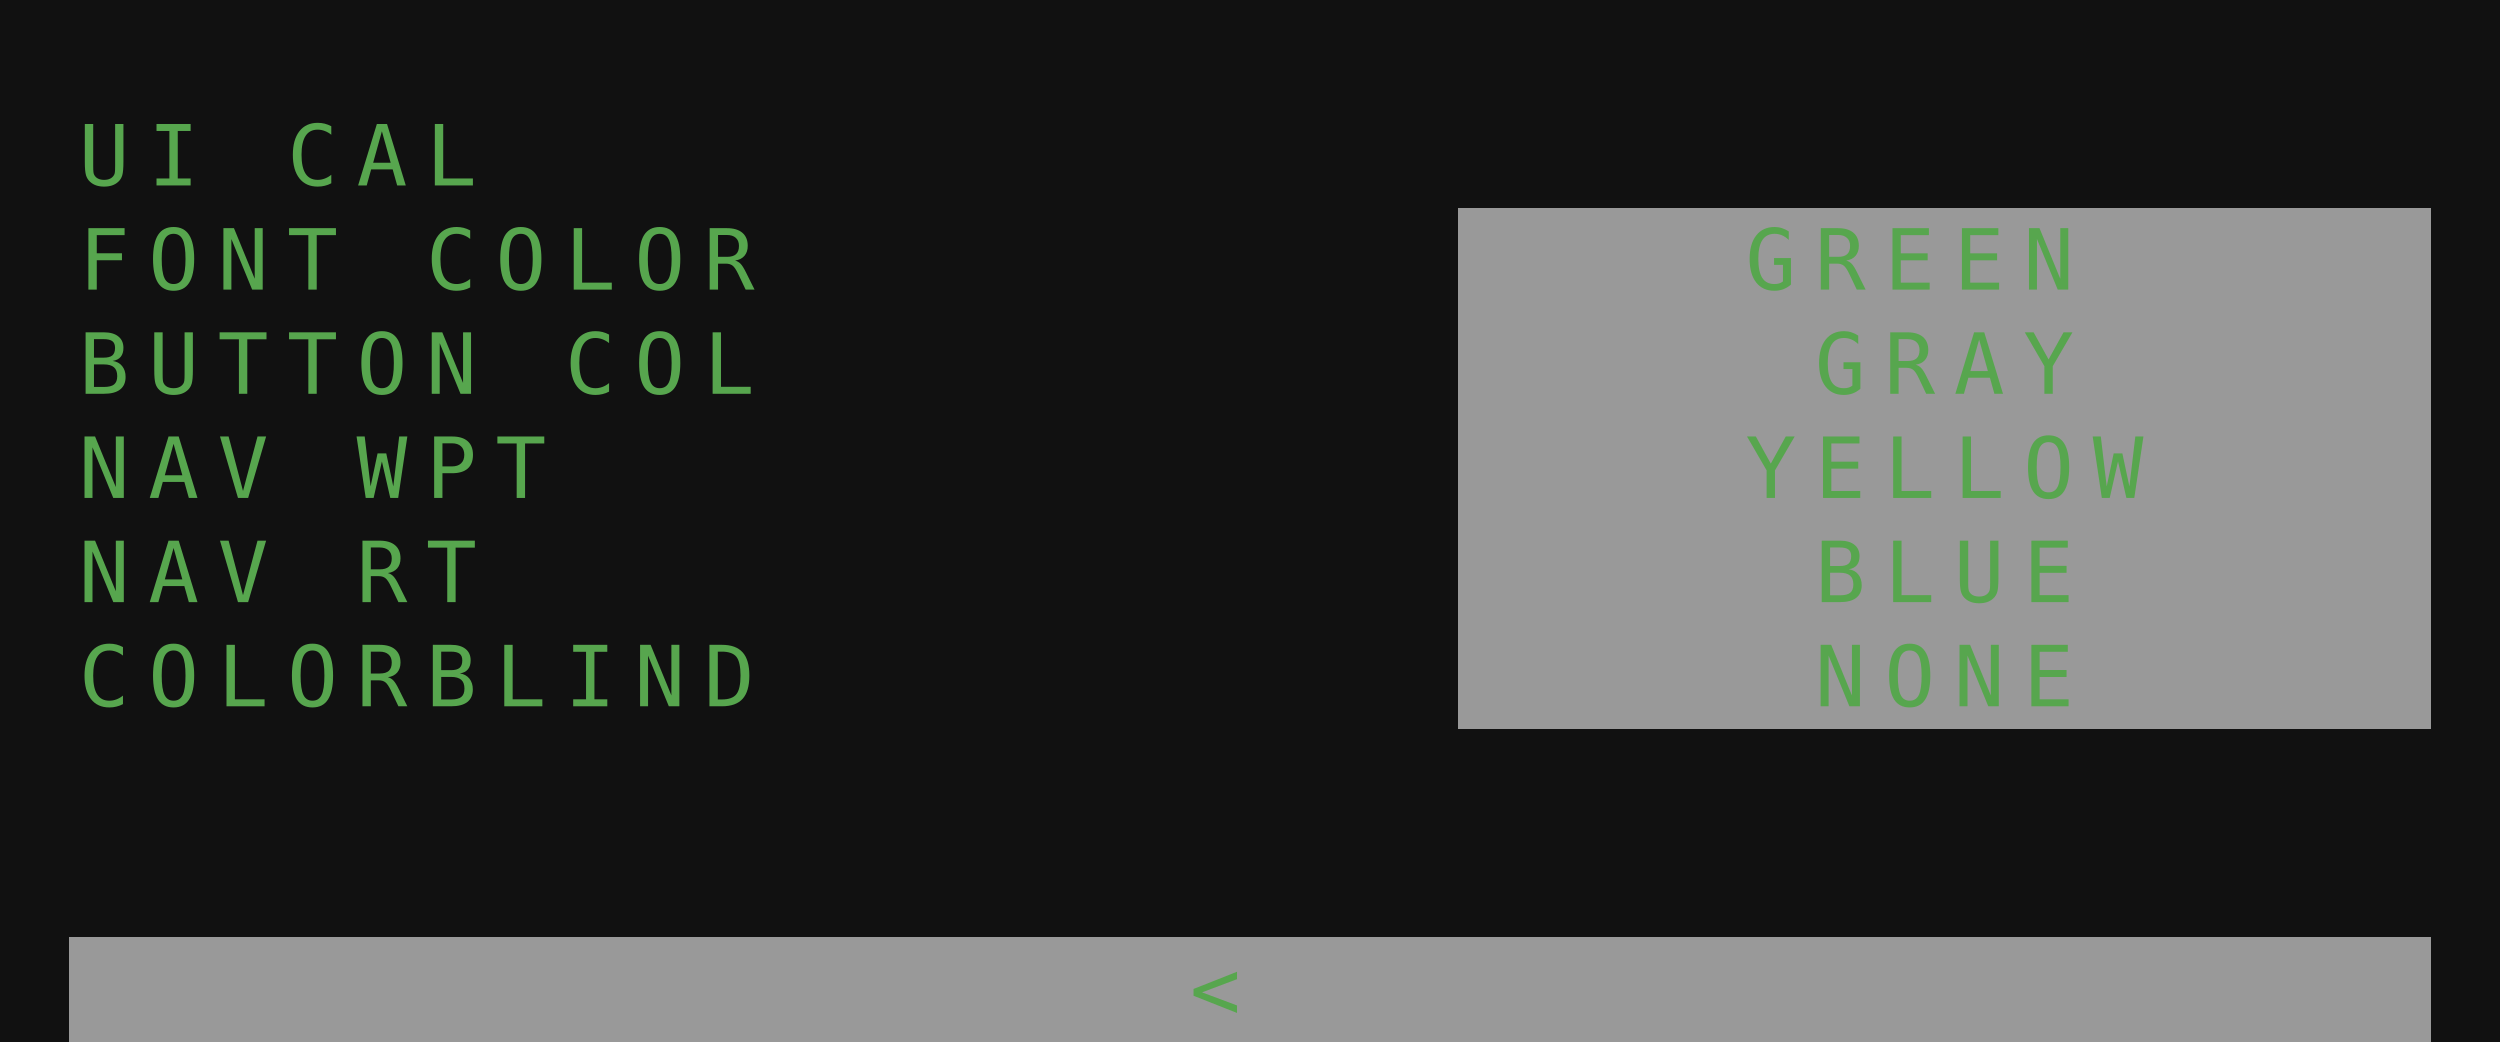
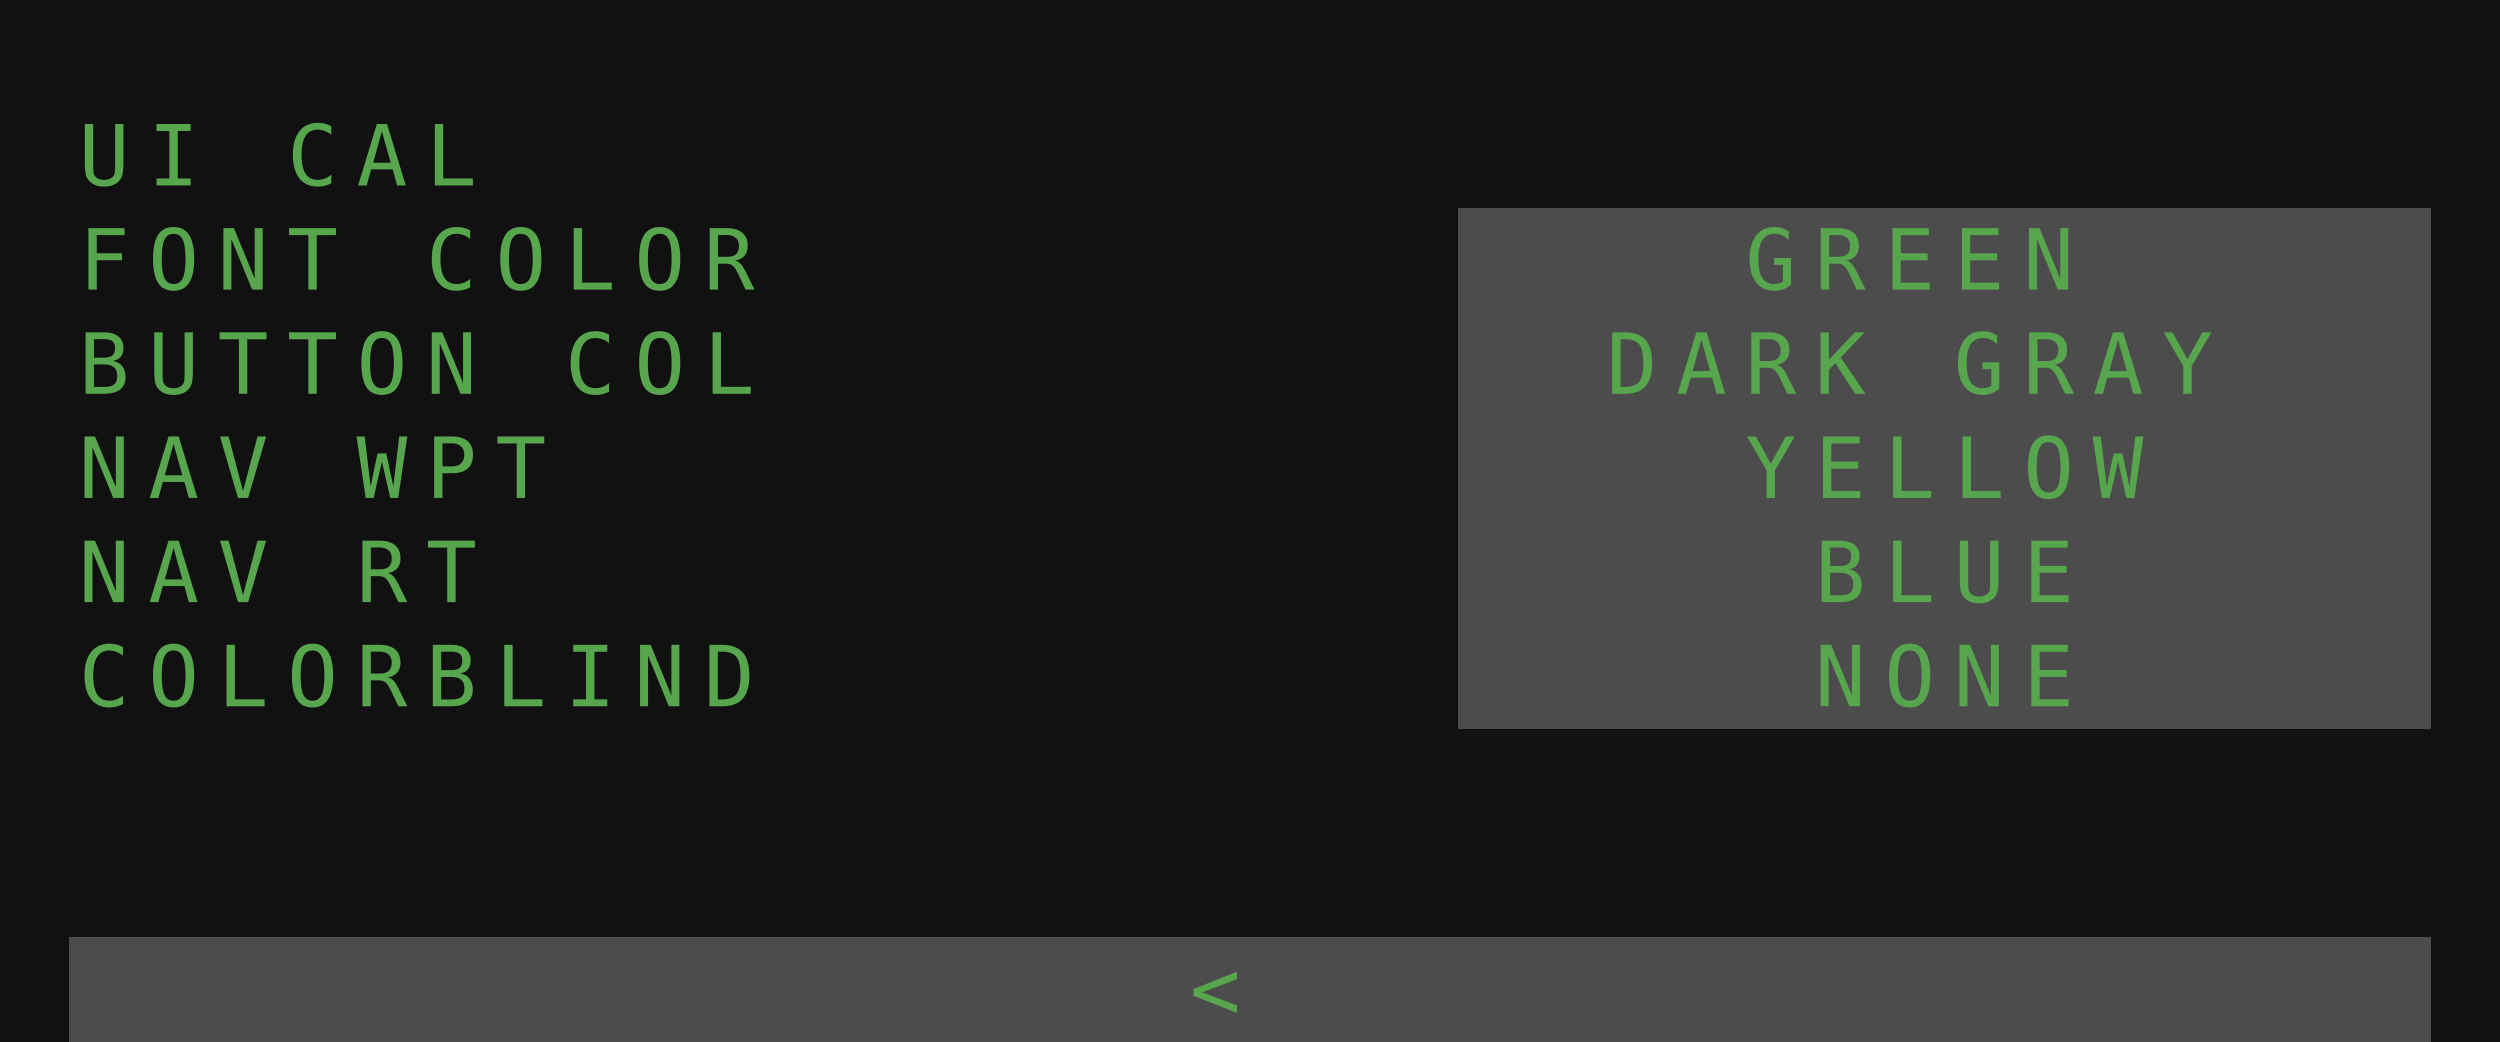
<svg xmlns="http://www.w3.org/2000/svg" width="504" height="210" viewBox="0 0 504 210" font-family="'DejaVu Sans Mono','Consolas',monospace" shape-rendering="crispEdges">
  <rect x="0" y="0" width="504" height="210" fill="#111111" />
  <rect x="0" y="0" width="504" height="21" fill="#111111" />
  <rect x="0" y="21" width="504" height="21" fill="#111111" />
  <rect x="0" y="42" width="294" height="21" fill="#111111" />
-   <rect x="294" y="42" width="196" height="21" fill="#999999" />
+   <rect x="294" y="42" width="196" height="21" fill="#4c4c4c" />
  <rect x="490" y="42" width="14" height="21" fill="#111111" />
  <rect x="0" y="63" width="294" height="21" fill="#111111" />
-   <rect x="294" y="63" width="196" height="21" fill="#999999" />
+   <rect x="294" y="63" width="196" height="21" fill="#4c4c4c" />
  <rect x="490" y="63" width="14" height="21" fill="#111111" />
  <rect x="0" y="84" width="294" height="21" fill="#111111" />
-   <rect x="294" y="84" width="196" height="21" fill="#999999" />
+   <rect x="294" y="84" width="196" height="21" fill="#4c4c4c" />
  <rect x="490" y="84" width="14" height="21" fill="#111111" />
  <rect x="0" y="105" width="294" height="21" fill="#111111" />
-   <rect x="294" y="105" width="196" height="21" fill="#999999" />
+   <rect x="294" y="105" width="196" height="21" fill="#4c4c4c" />
  <rect x="490" y="105" width="14" height="21" fill="#111111" />
  <rect x="0" y="126" width="294" height="21" fill="#111111" />
-   <rect x="294" y="126" width="196" height="21" fill="#999999" />
+   <rect x="294" y="126" width="196" height="21" fill="#4c4c4c" />
  <rect x="490" y="126" width="14" height="21" fill="#111111" />
  <rect x="0" y="147" width="504" height="21" fill="#111111" />
  <rect x="0" y="168" width="504" height="21" fill="#111111" />
  <rect x="0" y="189" width="14" height="21" fill="#111111" />
-   <rect x="14" y="189" width="476" height="21" fill="#999999" />
+   <rect x="14" y="189" width="476" height="21" fill="#4c4c4c" />
  <rect x="490" y="189" width="14" height="21" fill="#111111" />
  <text x="21" y="31.5" fill="#57a64e" font-size="17" text-anchor="middle" dominant-baseline="central">U</text>
  <text x="35" y="31.5" fill="#57a64e" font-size="17" text-anchor="middle" dominant-baseline="central">I</text>
  <text x="63" y="31.5" fill="#57a64e" font-size="17" text-anchor="middle" dominant-baseline="central">C</text>
  <text x="77" y="31.5" fill="#57a64e" font-size="17" text-anchor="middle" dominant-baseline="central">A</text>
  <text x="91" y="31.5" fill="#57a64e" font-size="17" text-anchor="middle" dominant-baseline="central">L</text>
  <text x="21" y="52.5" fill="#57a64e" font-size="17" text-anchor="middle" dominant-baseline="central">F</text>
  <text x="35" y="52.5" fill="#57a64e" font-size="17" text-anchor="middle" dominant-baseline="central">O</text>
  <text x="49" y="52.5" fill="#57a64e" font-size="17" text-anchor="middle" dominant-baseline="central">N</text>
  <text x="63" y="52.5" fill="#57a64e" font-size="17" text-anchor="middle" dominant-baseline="central">T</text>
  <text x="91" y="52.5" fill="#57a64e" font-size="17" text-anchor="middle" dominant-baseline="central">C</text>
  <text x="105" y="52.5" fill="#57a64e" font-size="17" text-anchor="middle" dominant-baseline="central">O</text>
  <text x="119" y="52.5" fill="#57a64e" font-size="17" text-anchor="middle" dominant-baseline="central">L</text>
  <text x="133" y="52.5" fill="#57a64e" font-size="17" text-anchor="middle" dominant-baseline="central">O</text>
  <text x="147" y="52.5" fill="#57a64e" font-size="17" text-anchor="middle" dominant-baseline="central">R</text>
  <text x="357" y="52.5" fill="#57a64e" font-size="17" text-anchor="middle" dominant-baseline="central">G</text>
  <text x="371" y="52.5" fill="#57a64e" font-size="17" text-anchor="middle" dominant-baseline="central">R</text>
  <text x="385" y="52.5" fill="#57a64e" font-size="17" text-anchor="middle" dominant-baseline="central">E</text>
  <text x="399" y="52.5" fill="#57a64e" font-size="17" text-anchor="middle" dominant-baseline="central">E</text>
  <text x="413" y="52.5" fill="#57a64e" font-size="17" text-anchor="middle" dominant-baseline="central">N</text>
  <text x="21" y="73.5" fill="#57a64e" font-size="17" text-anchor="middle" dominant-baseline="central">B</text>
  <text x="35" y="73.5" fill="#57a64e" font-size="17" text-anchor="middle" dominant-baseline="central">U</text>
  <text x="49" y="73.5" fill="#57a64e" font-size="17" text-anchor="middle" dominant-baseline="central">T</text>
  <text x="63" y="73.5" fill="#57a64e" font-size="17" text-anchor="middle" dominant-baseline="central">T</text>
  <text x="77" y="73.5" fill="#57a64e" font-size="17" text-anchor="middle" dominant-baseline="central">O</text>
  <text x="91" y="73.5" fill="#57a64e" font-size="17" text-anchor="middle" dominant-baseline="central">N</text>
  <text x="119" y="73.5" fill="#57a64e" font-size="17" text-anchor="middle" dominant-baseline="central">C</text>
  <text x="133" y="73.5" fill="#57a64e" font-size="17" text-anchor="middle" dominant-baseline="central">O</text>
  <text x="147" y="73.5" fill="#57a64e" font-size="17" text-anchor="middle" dominant-baseline="central">L</text>
-   <text x="371" y="73.5" fill="#57a64e" font-size="17" text-anchor="middle" dominant-baseline="central">G</text>
-   <text x="385" y="73.5" fill="#57a64e" font-size="17" text-anchor="middle" dominant-baseline="central">R</text>
-   <text x="399" y="73.5" fill="#57a64e" font-size="17" text-anchor="middle" dominant-baseline="central">A</text>
-   <text x="413" y="73.5" fill="#57a64e" font-size="17" text-anchor="middle" dominant-baseline="central">Y</text>
+   <text x="329" y="73.5" fill="#57a64e" font-size="17" text-anchor="middle" dominant-baseline="central">D</text>
+   <text x="343" y="73.5" fill="#57a64e" font-size="17" text-anchor="middle" dominant-baseline="central">A</text>
+   <text x="357" y="73.5" fill="#57a64e" font-size="17" text-anchor="middle" dominant-baseline="central">R</text>
+   <text x="371" y="73.5" fill="#57a64e" font-size="17" text-anchor="middle" dominant-baseline="central">K</text>
+   <text x="399" y="73.5" fill="#57a64e" font-size="17" text-anchor="middle" dominant-baseline="central">G</text>
+   <text x="413" y="73.5" fill="#57a64e" font-size="17" text-anchor="middle" dominant-baseline="central">R</text>
+   <text x="427" y="73.5" fill="#57a64e" font-size="17" text-anchor="middle" dominant-baseline="central">A</text>
+   <text x="441" y="73.5" fill="#57a64e" font-size="17" text-anchor="middle" dominant-baseline="central">Y</text>
  <text x="21" y="94.5" fill="#57a64e" font-size="17" text-anchor="middle" dominant-baseline="central">N</text>
  <text x="35" y="94.5" fill="#57a64e" font-size="17" text-anchor="middle" dominant-baseline="central">A</text>
  <text x="49" y="94.5" fill="#57a64e" font-size="17" text-anchor="middle" dominant-baseline="central">V</text>
  <text x="77" y="94.5" fill="#57a64e" font-size="17" text-anchor="middle" dominant-baseline="central">W</text>
  <text x="91" y="94.5" fill="#57a64e" font-size="17" text-anchor="middle" dominant-baseline="central">P</text>
  <text x="105" y="94.5" fill="#57a64e" font-size="17" text-anchor="middle" dominant-baseline="central">T</text>
  <text x="357" y="94.5" fill="#57a64e" font-size="17" text-anchor="middle" dominant-baseline="central">Y</text>
  <text x="371" y="94.5" fill="#57a64e" font-size="17" text-anchor="middle" dominant-baseline="central">E</text>
  <text x="385" y="94.5" fill="#57a64e" font-size="17" text-anchor="middle" dominant-baseline="central">L</text>
  <text x="399" y="94.5" fill="#57a64e" font-size="17" text-anchor="middle" dominant-baseline="central">L</text>
  <text x="413" y="94.5" fill="#57a64e" font-size="17" text-anchor="middle" dominant-baseline="central">O</text>
  <text x="427" y="94.5" fill="#57a64e" font-size="17" text-anchor="middle" dominant-baseline="central">W</text>
  <text x="21" y="115.5" fill="#57a64e" font-size="17" text-anchor="middle" dominant-baseline="central">N</text>
  <text x="35" y="115.5" fill="#57a64e" font-size="17" text-anchor="middle" dominant-baseline="central">A</text>
  <text x="49" y="115.5" fill="#57a64e" font-size="17" text-anchor="middle" dominant-baseline="central">V</text>
  <text x="77" y="115.5" fill="#57a64e" font-size="17" text-anchor="middle" dominant-baseline="central">R</text>
  <text x="91" y="115.5" fill="#57a64e" font-size="17" text-anchor="middle" dominant-baseline="central">T</text>
  <text x="371" y="115.5" fill="#57a64e" font-size="17" text-anchor="middle" dominant-baseline="central">B</text>
  <text x="385" y="115.5" fill="#57a64e" font-size="17" text-anchor="middle" dominant-baseline="central">L</text>
  <text x="399" y="115.5" fill="#57a64e" font-size="17" text-anchor="middle" dominant-baseline="central">U</text>
  <text x="413" y="115.5" fill="#57a64e" font-size="17" text-anchor="middle" dominant-baseline="central">E</text>
  <text x="21" y="136.5" fill="#57a64e" font-size="17" text-anchor="middle" dominant-baseline="central">C</text>
  <text x="35" y="136.5" fill="#57a64e" font-size="17" text-anchor="middle" dominant-baseline="central">O</text>
  <text x="49" y="136.5" fill="#57a64e" font-size="17" text-anchor="middle" dominant-baseline="central">L</text>
  <text x="63" y="136.5" fill="#57a64e" font-size="17" text-anchor="middle" dominant-baseline="central">O</text>
  <text x="77" y="136.5" fill="#57a64e" font-size="17" text-anchor="middle" dominant-baseline="central">R</text>
  <text x="91" y="136.5" fill="#57a64e" font-size="17" text-anchor="middle" dominant-baseline="central">B</text>
  <text x="105" y="136.5" fill="#57a64e" font-size="17" text-anchor="middle" dominant-baseline="central">L</text>
  <text x="119" y="136.5" fill="#57a64e" font-size="17" text-anchor="middle" dominant-baseline="central">I</text>
  <text x="133" y="136.5" fill="#57a64e" font-size="17" text-anchor="middle" dominant-baseline="central">N</text>
  <text x="147" y="136.5" fill="#57a64e" font-size="17" text-anchor="middle" dominant-baseline="central">D</text>
  <text x="371" y="136.5" fill="#57a64e" font-size="17" text-anchor="middle" dominant-baseline="central">N</text>
  <text x="385" y="136.5" fill="#57a64e" font-size="17" text-anchor="middle" dominant-baseline="central">O</text>
  <text x="399" y="136.5" fill="#57a64e" font-size="17" text-anchor="middle" dominant-baseline="central">N</text>
  <text x="413" y="136.5" fill="#57a64e" font-size="17" text-anchor="middle" dominant-baseline="central">E</text>
  <text x="245" y="199.5" fill="#57a64e" font-size="17" text-anchor="middle" dominant-baseline="central">&lt;</text>
</svg>
